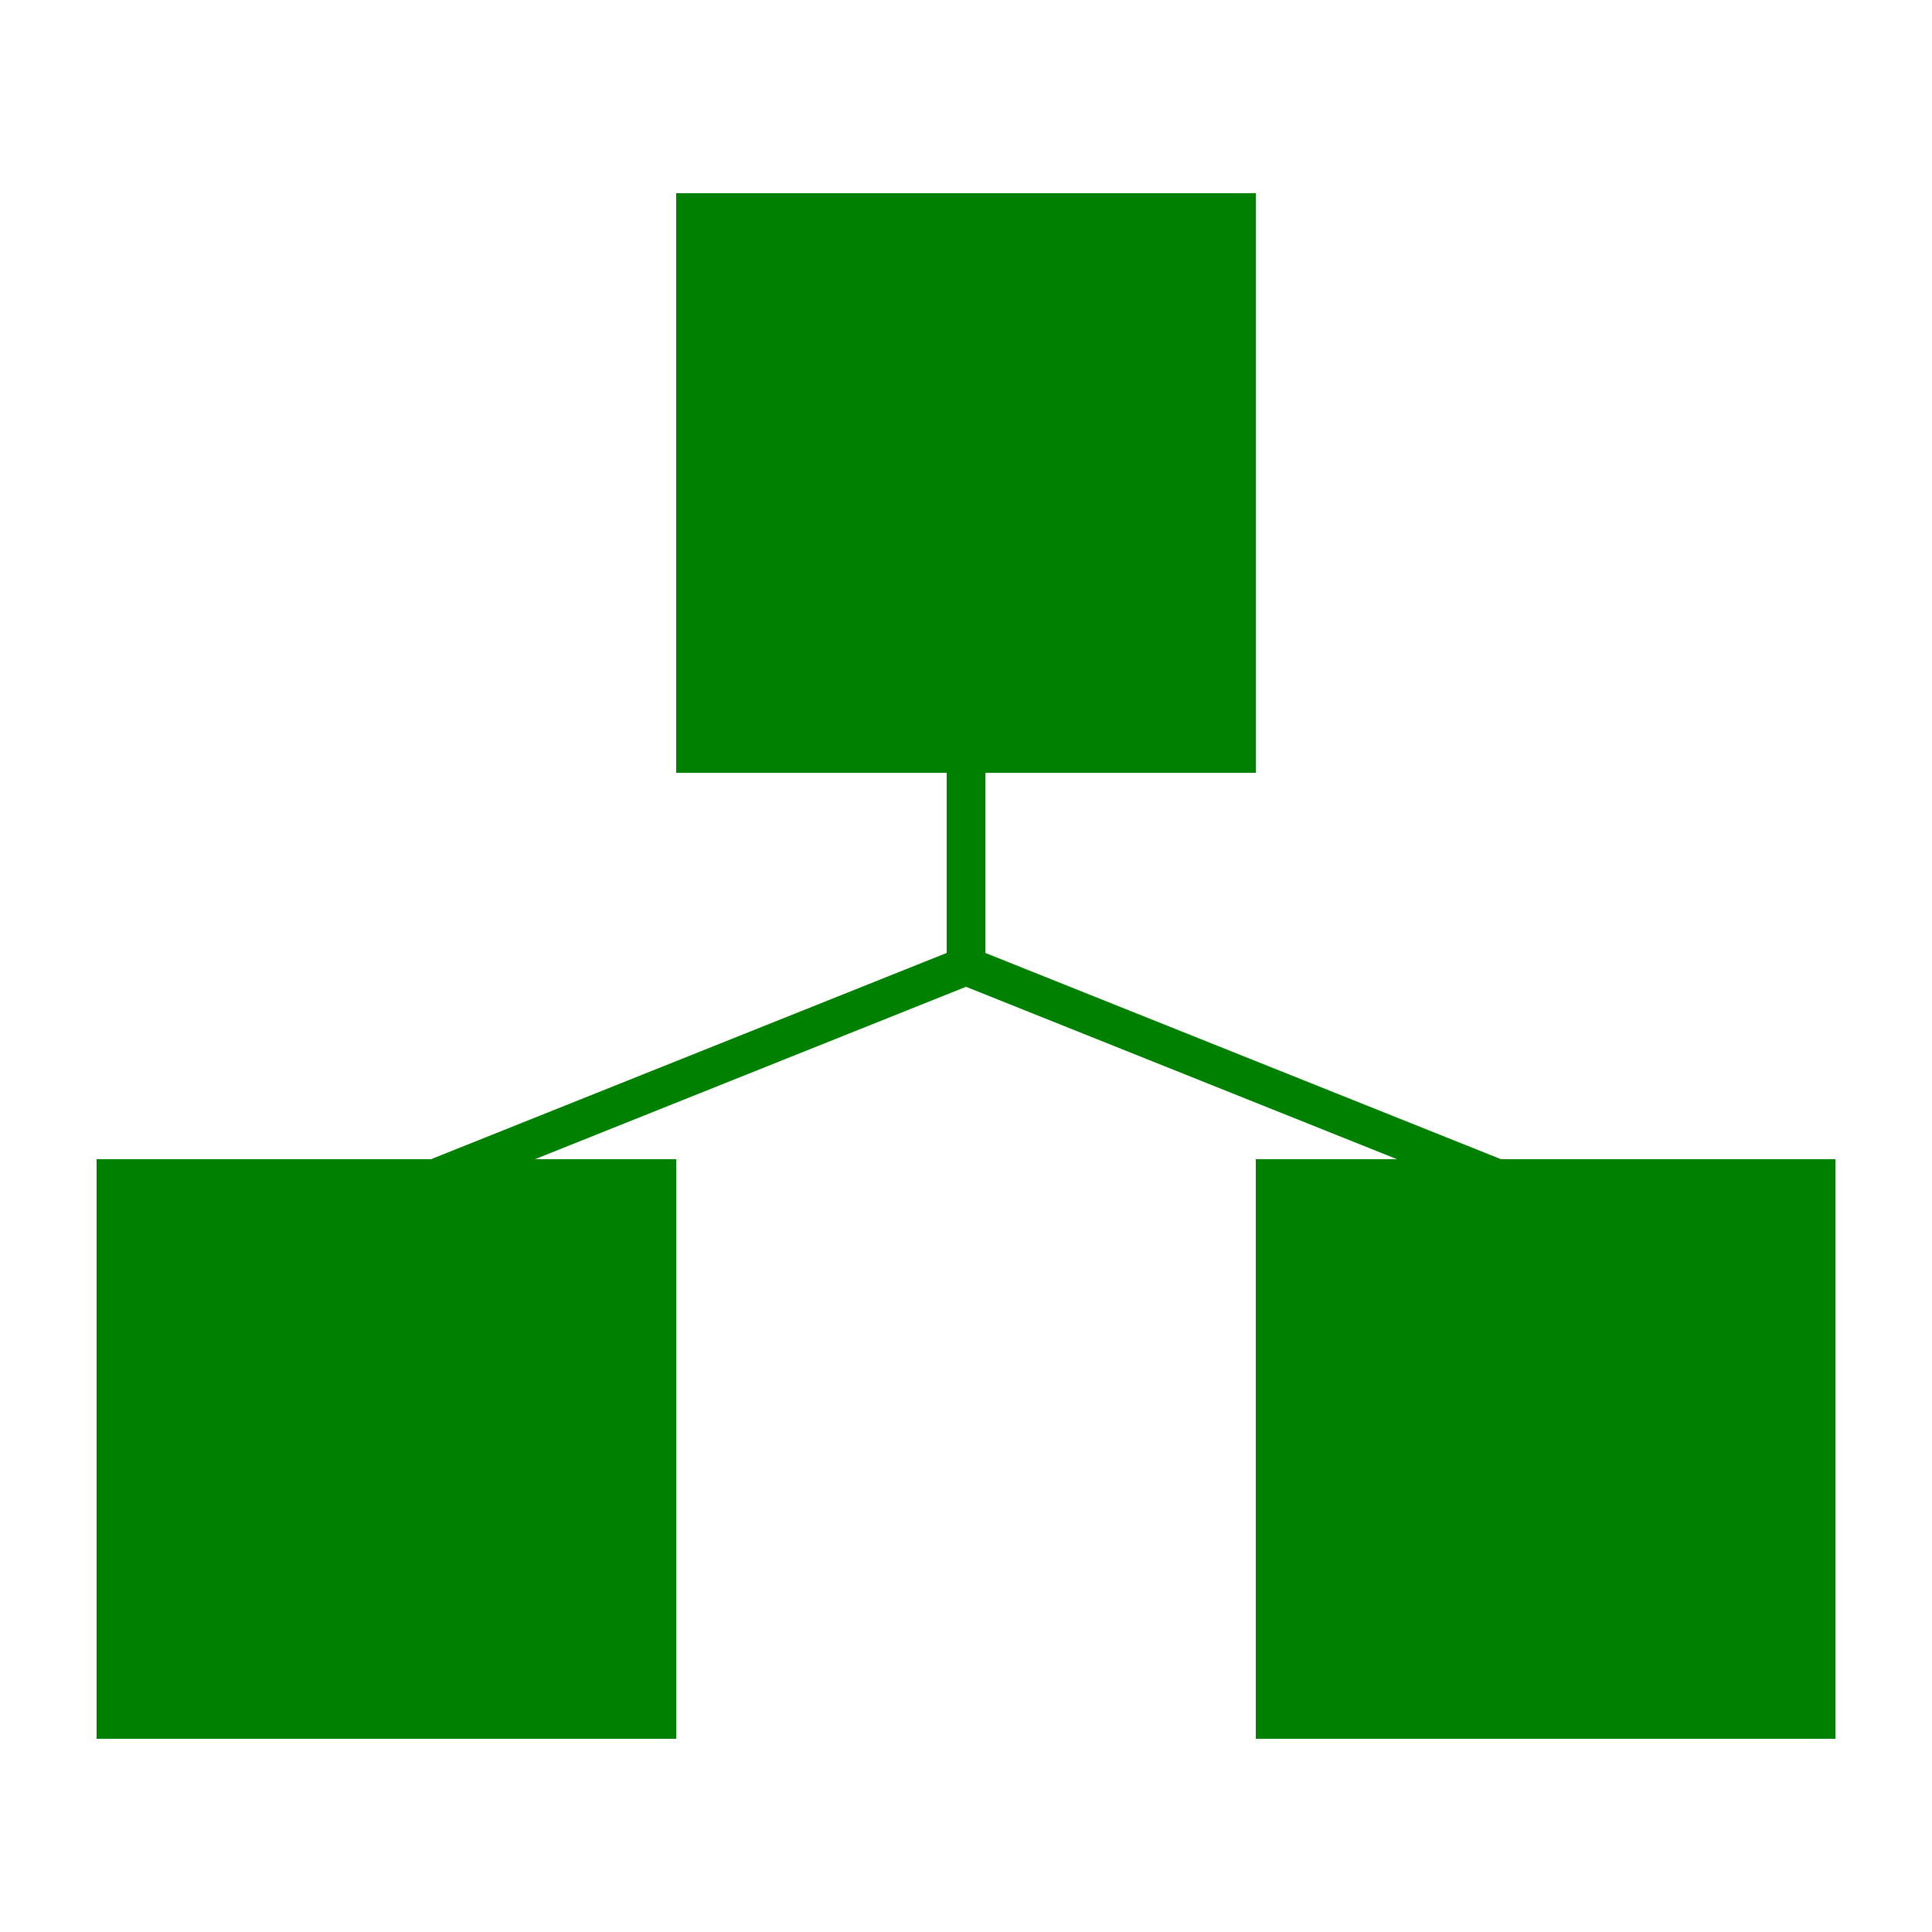
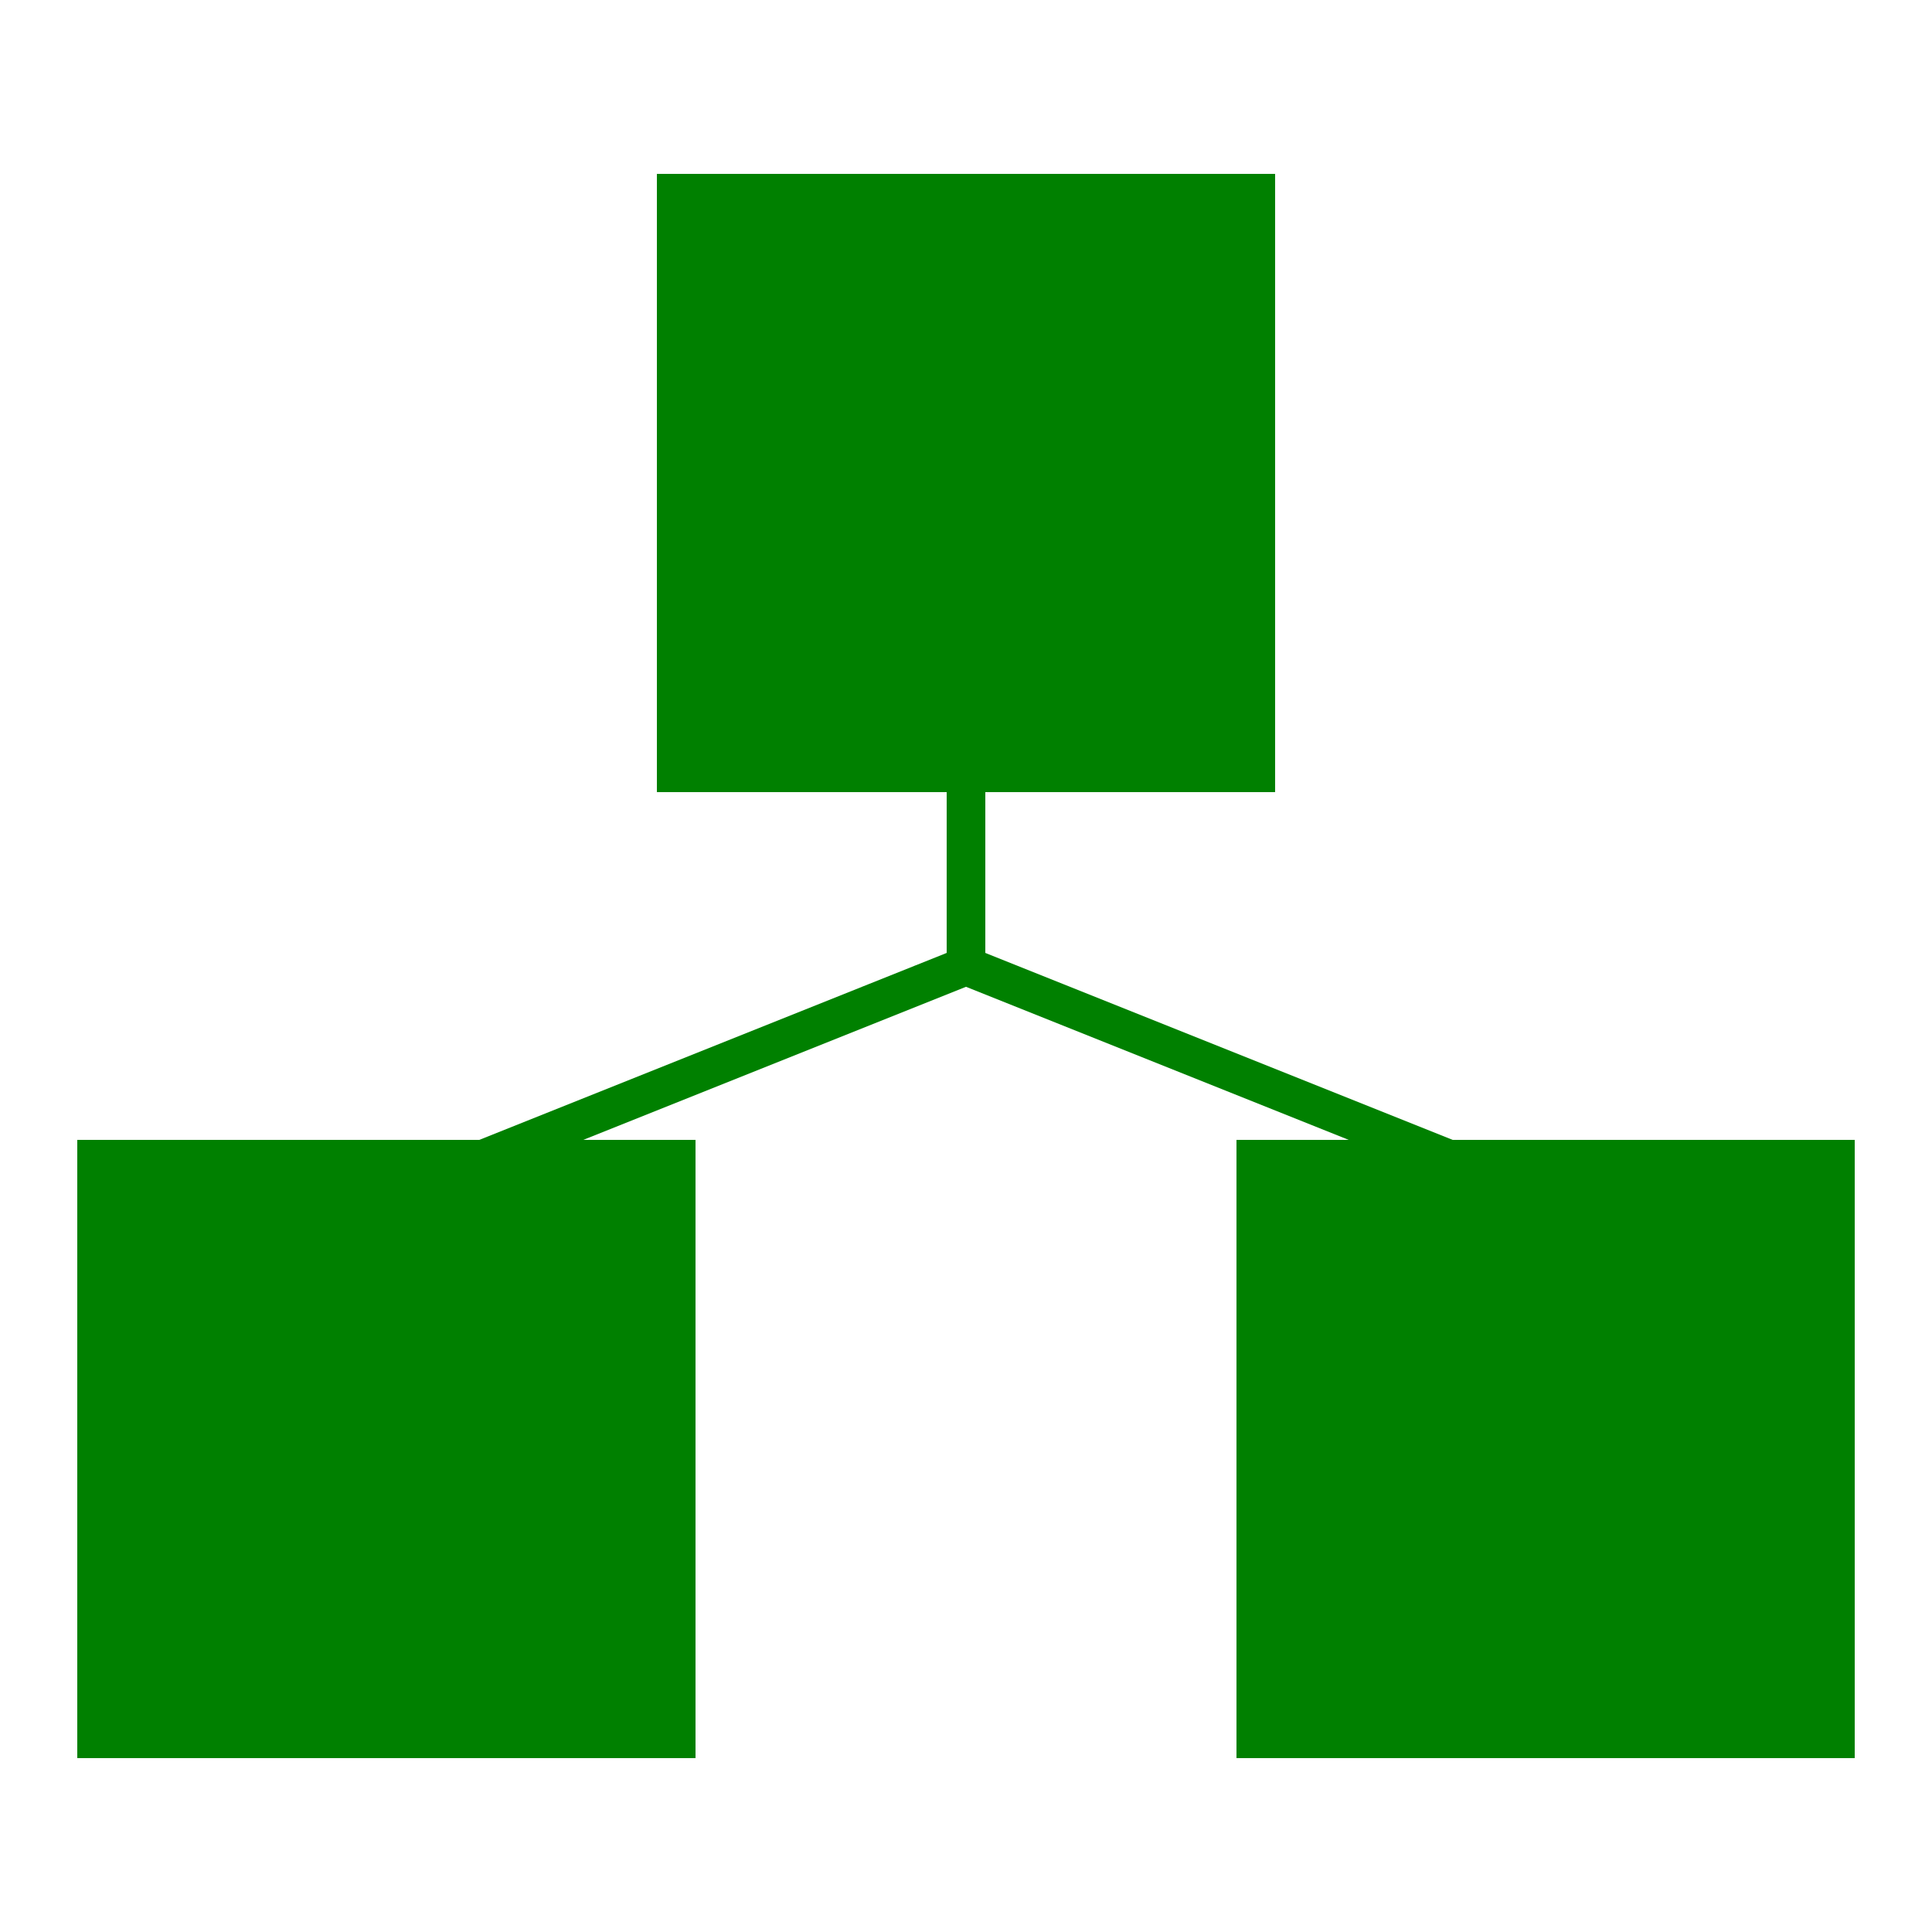
<svg xmlns="http://www.w3.org/2000/svg" width="100" height="100" viewBox="0 0 100 100">
-   <rect x="35" y="10" width="30" height="30" fill="green" />
-   <line x1="50" y1="40" x2="50" y2="50" stroke="green" stroke-width="2" />
-   <line x1="50" y1="50" x2="20" y2="62" stroke="green" stroke-width="2" />
-   <line x1="50" y1="50" x2="80" y2="62" stroke="green" stroke-width="2" />
-   <rect x="5" y="60" width="30" height="30" fill="green" />
-   <rect x="65" y="60" width="30" height="30" fill="green" />
+   <path d="M35 10 h30 v30 h-30 z            M50 40 v10            M50 50 l-30 12            M50 50 l30 12            M5 60 h30 v30 h-30 z            M65 60 h30 v30 h-30 z" fill="green" stroke="green" stroke-width="2" />
</svg>
